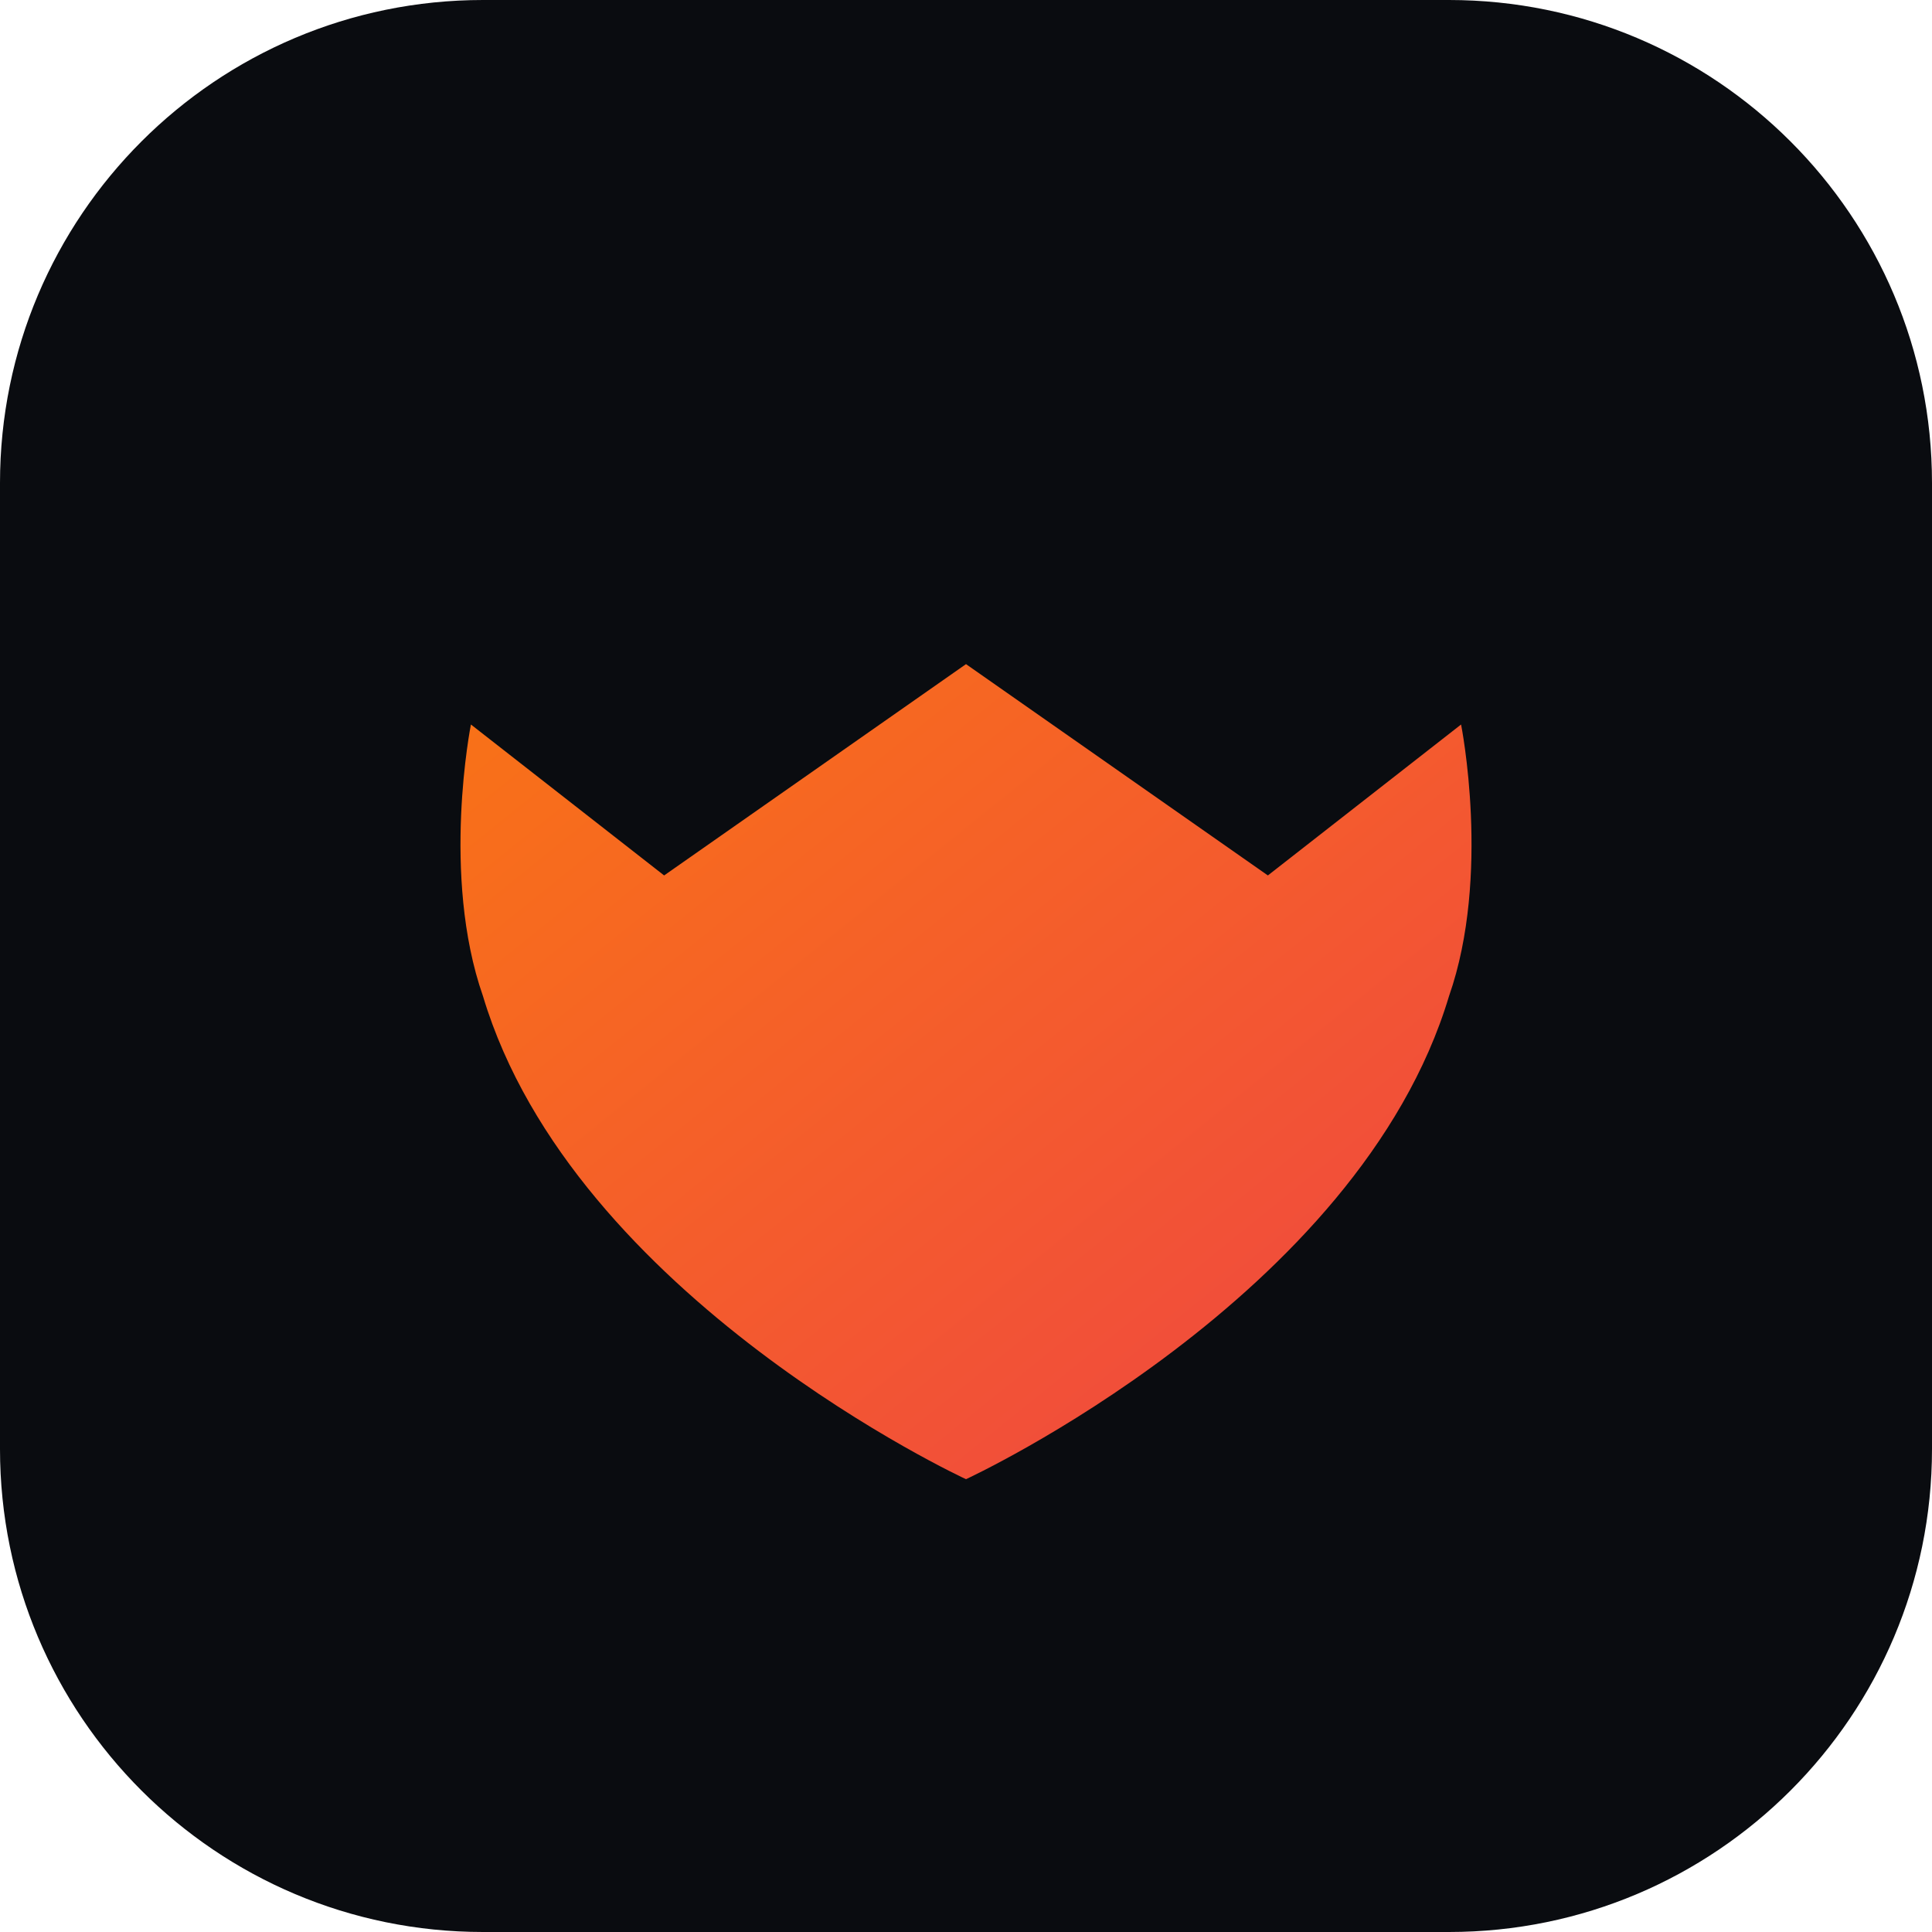
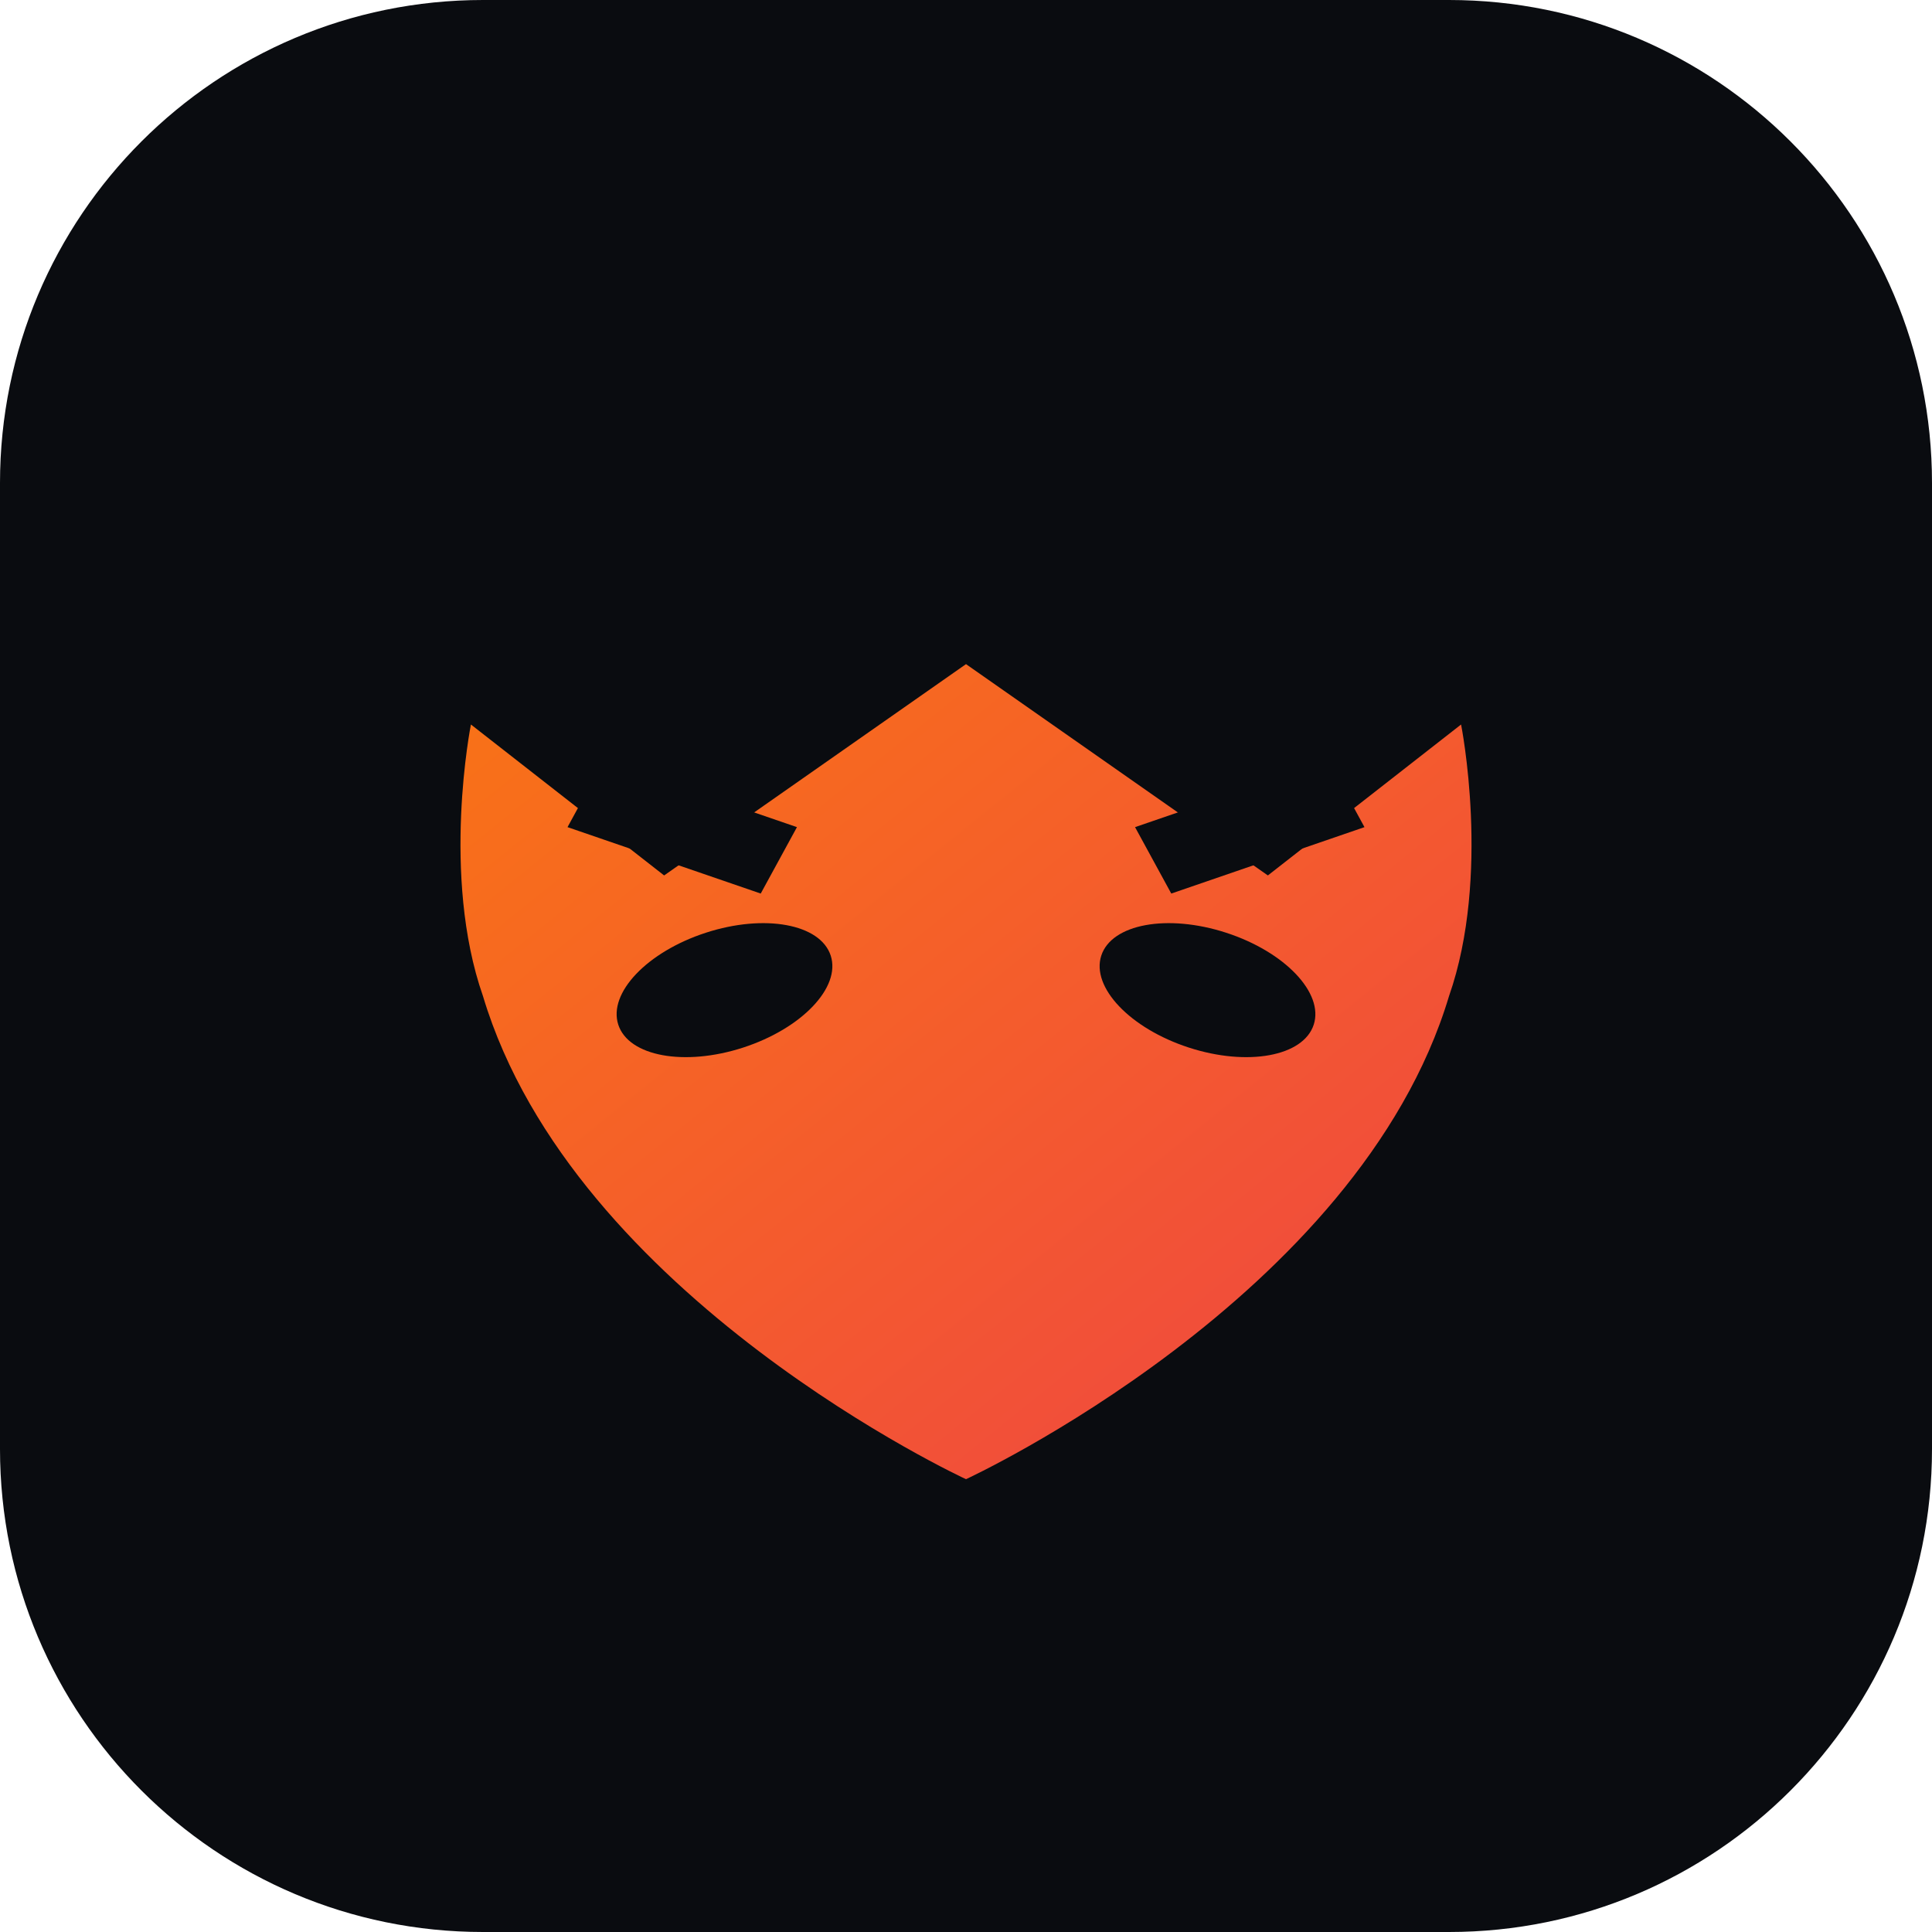
<svg xmlns="http://www.w3.org/2000/svg" viewBox="0 0 32 32" role="img" aria-label="Wolf AI">
  <defs>
    <linearGradient id="wolf-accent" x1="0%" y1="0%" x2="100%" y2="100%">
      <stop offset="0%" stop-color="#f97316" />
      <stop offset="100%" stop-color="#ef4444" />
    </linearGradient>
  </defs>
  <rect width="32" height="32" rx="8" fill="#0a0c10" />
  <path fill="url(#wolf-accent)" d="M16 24.5C16 24.5 9.5 21.5 8 16.5C7.3 14.5 7.8 12 7.8 12L11 14.5L16 11L21 14.5L24.2 12C24.2 12 24.7 14.5 24 16.5C22.5 21.5 16 24.5 16 24.5Z" />
+   <g fill="#0a0c10">
+     <path d="M10 12.6 L13.2 13.7 L12.6 14.8 L9.4 13.7 Z" />
+     <path d="M22 12.6 L18.8 13.7 L19.4 14.8 L22.6 13.7 Z" />
+     <ellipse cx="12" cy="16.4" rx="1.85" ry="1" transform="rotate(-18 12 16.4)" />
+     <ellipse cx="20" cy="16.4" rx="1.85" ry="1" transform="rotate(18 20 16.4)" />
+   </g>
</svg>
